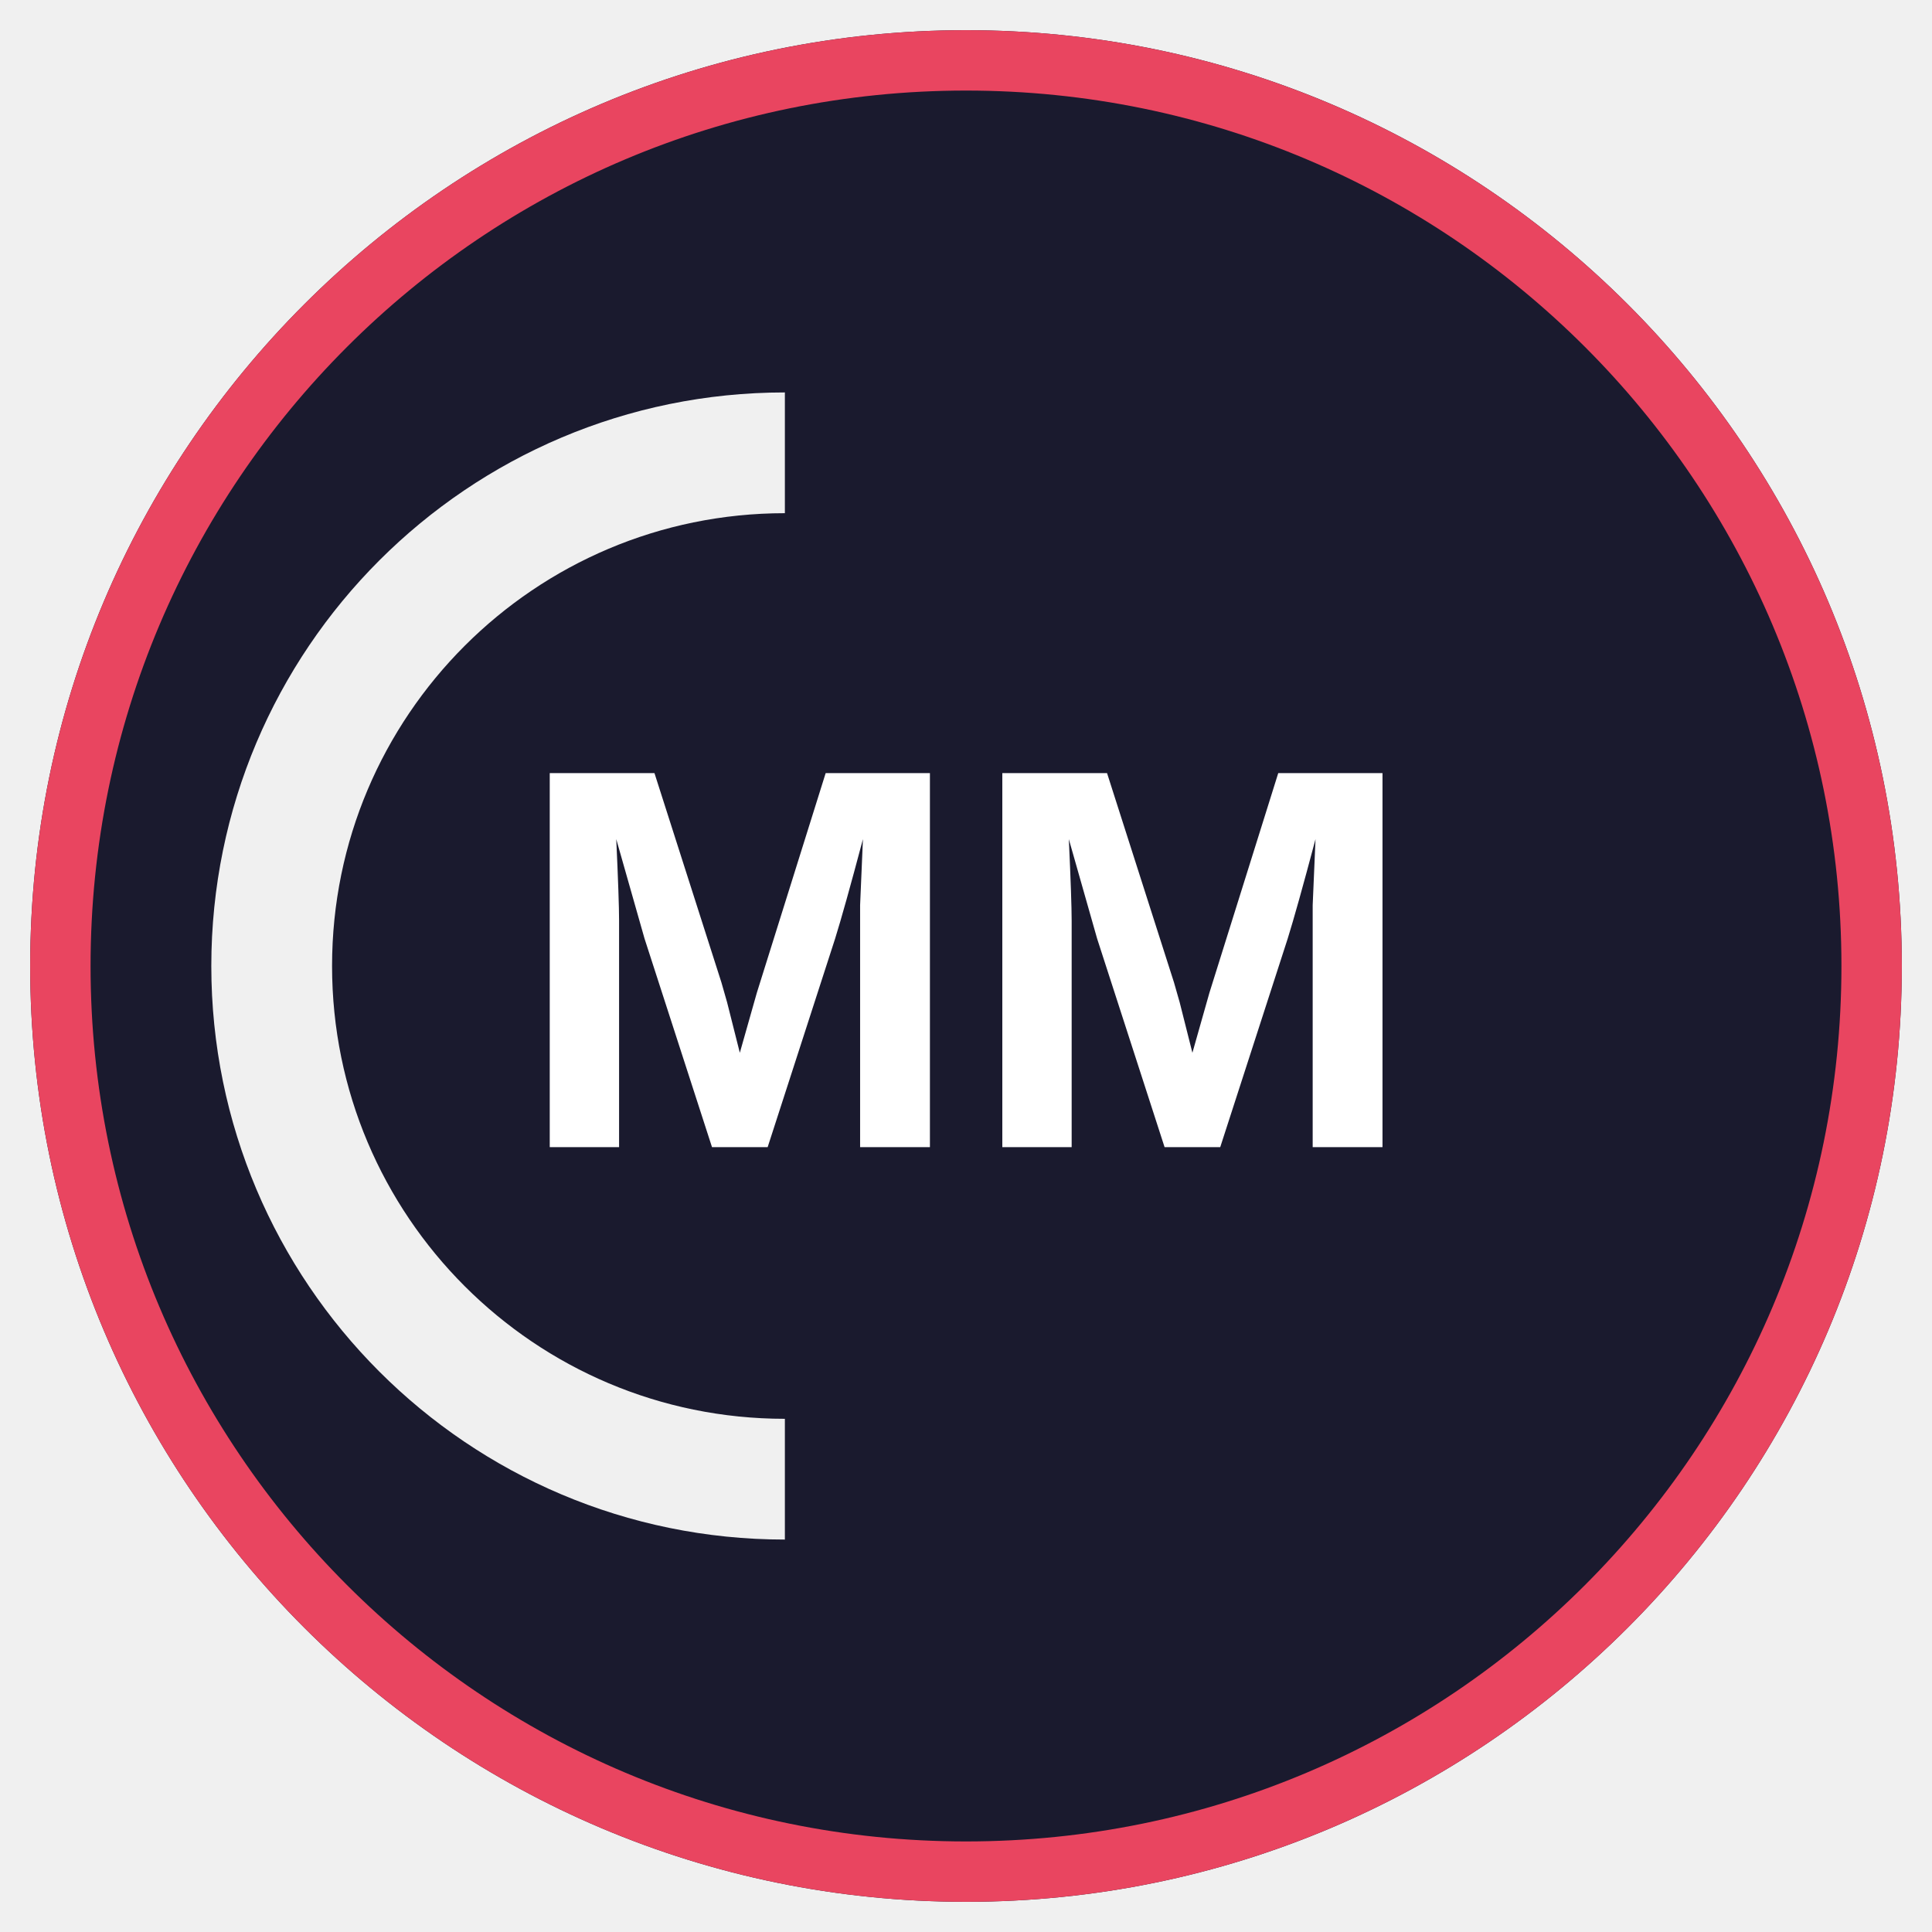
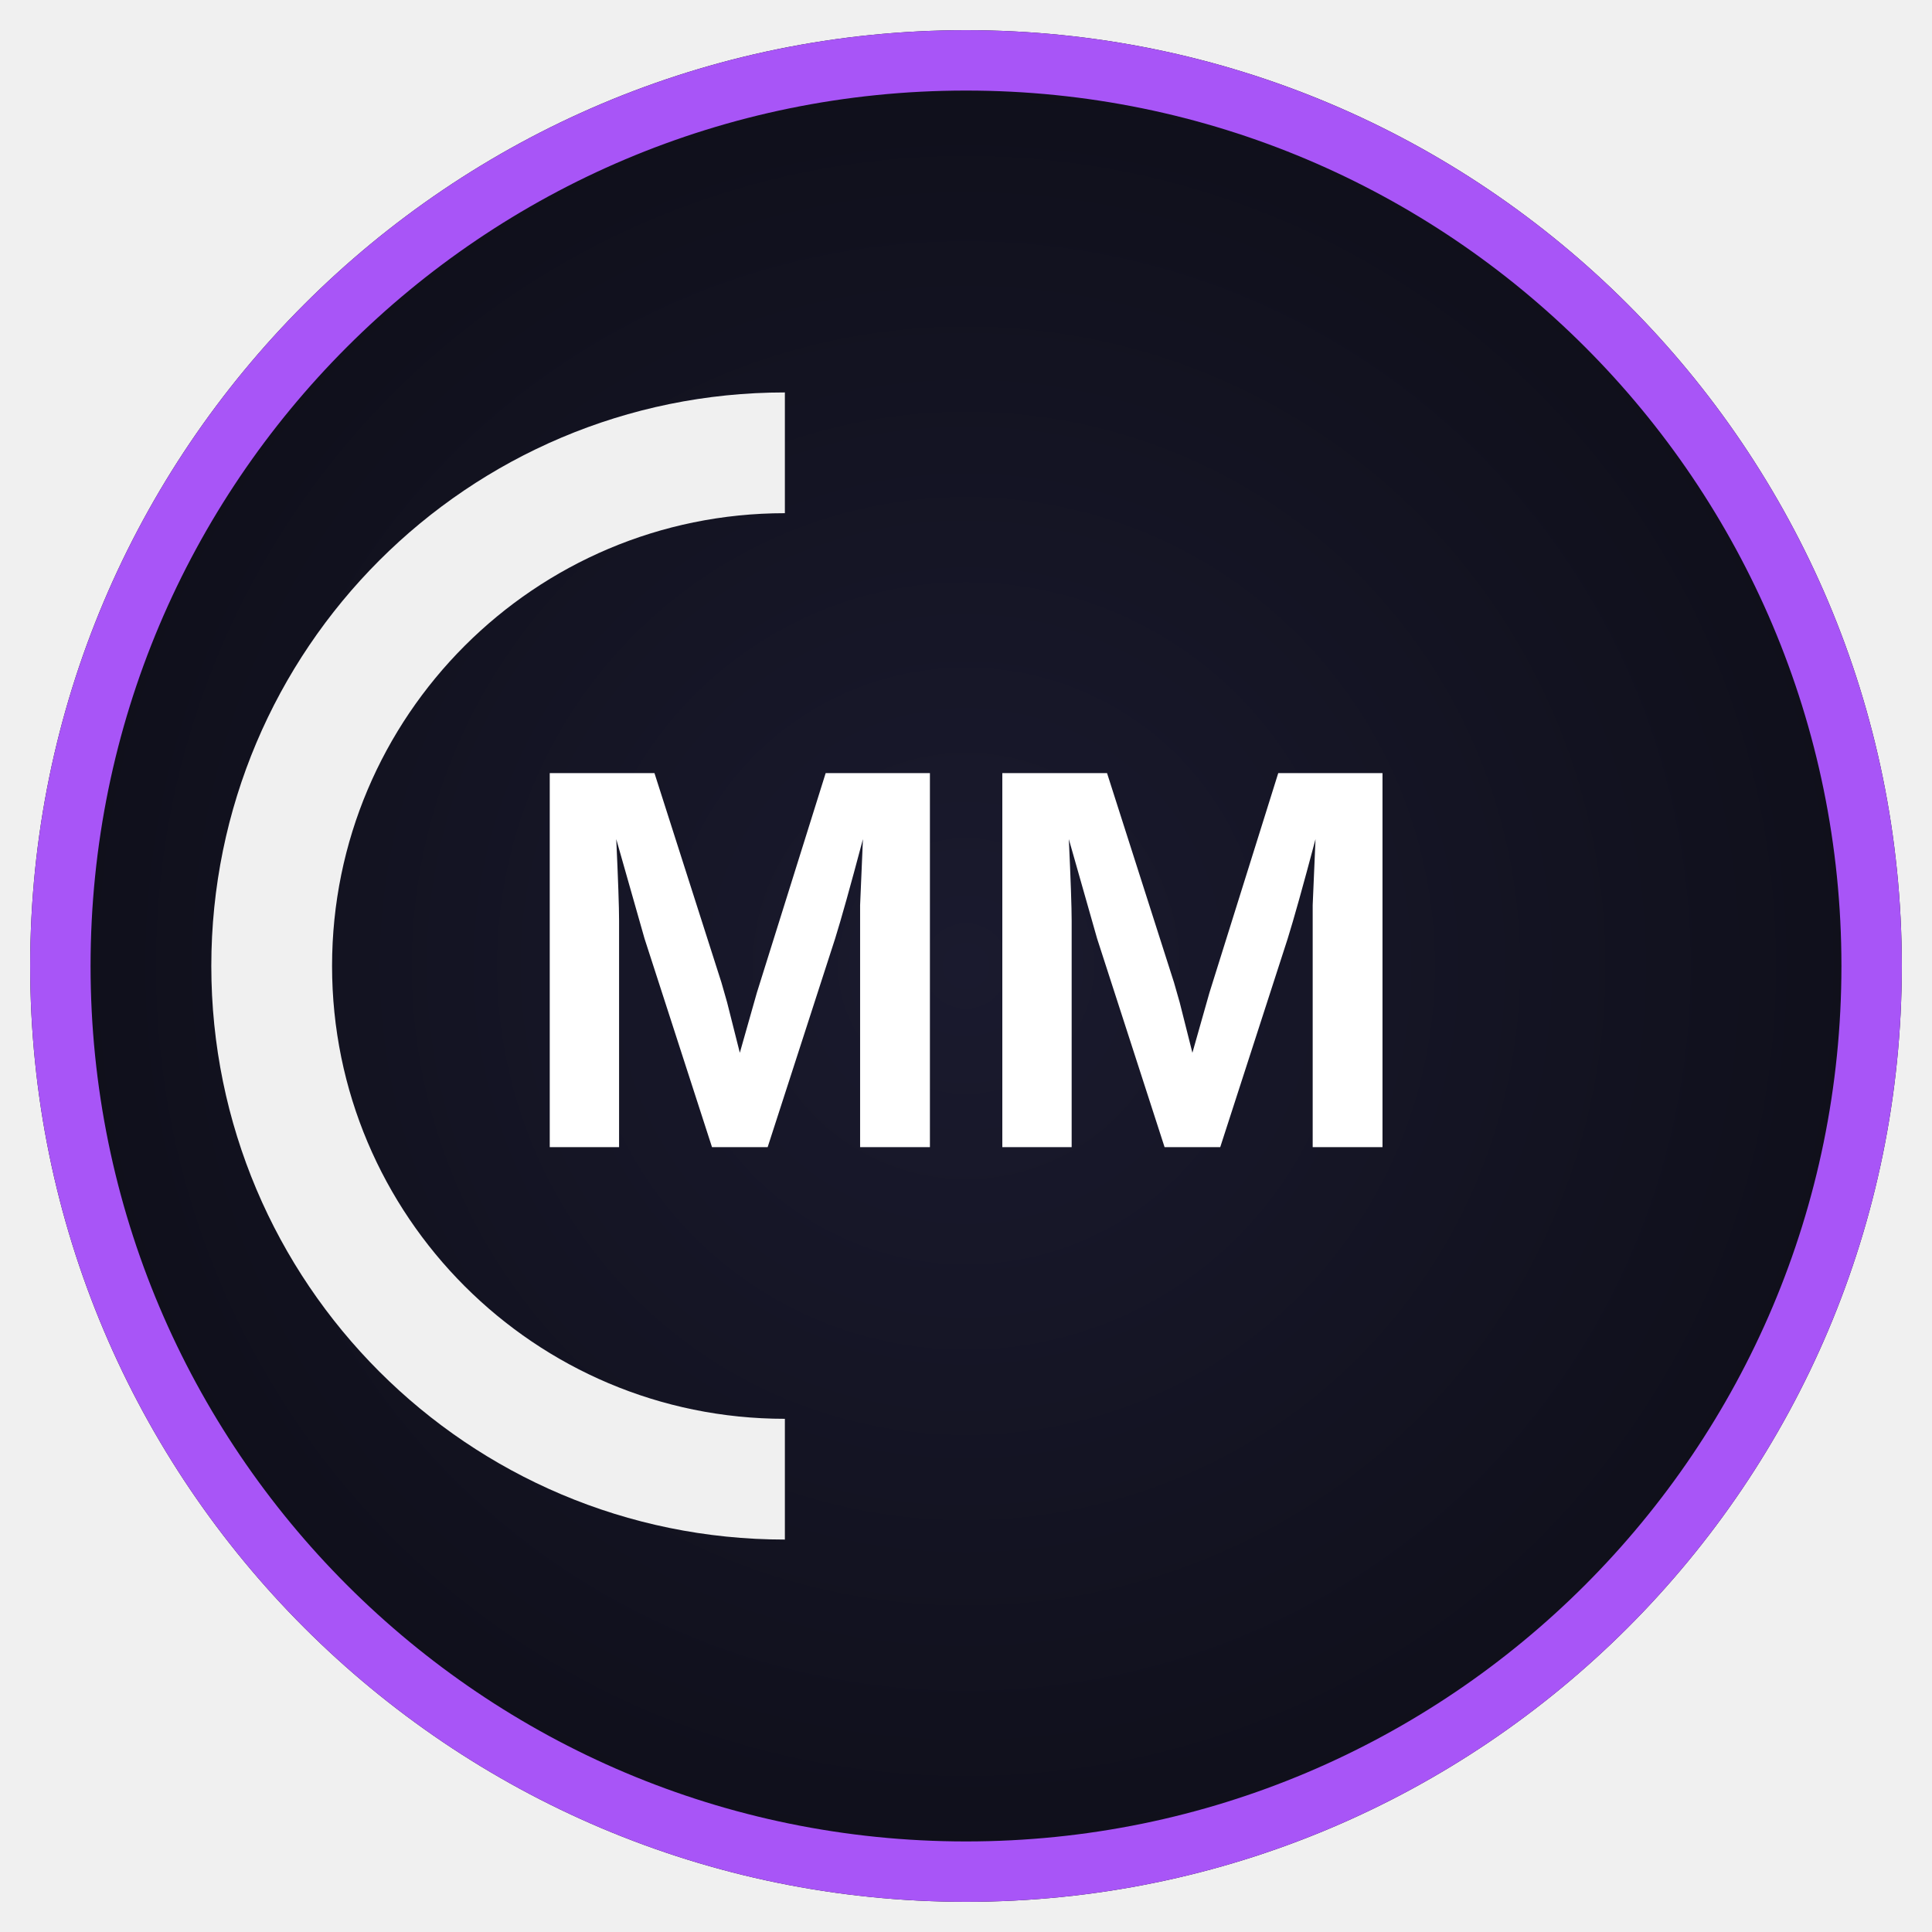
<svg xmlns="http://www.w3.org/2000/svg" viewBox="0 0 64 64">
-   <circle cx="32" cy="32" r="31" fill="#1a1a2e" />
-   <circle cx="32" cy="32" r="30" fill="none" stroke="#e94560" stroke-width="2" />
+   <defs>
+     <radialGradient id="bgGrad" cx="50%" cy="50%" r="50%">
+       <stop offset="0%" style="stop-color:#1a1a2e" />
+       <stop offset="100%" style="stop-color:#0f0f1a" />
+     </radialGradient>
+   </defs>
+   <circle cx="32" cy="32" r="31" fill="url(#bgGrad)" />
+   <circle cx="32" cy="32" r="30" fill="none" stroke="#a855f7" stroke-width="2" />
  <path d="M 26 15 A 16 16 0 1 0 26 49" fill="none" stroke="#f0f0f0" stroke-width="4" />
  <text x="32" y="38" text-anchor="middle" font-family="Arial" font-size="18" font-weight="bold" fill="#ffffff">MM</text>
</svg>
